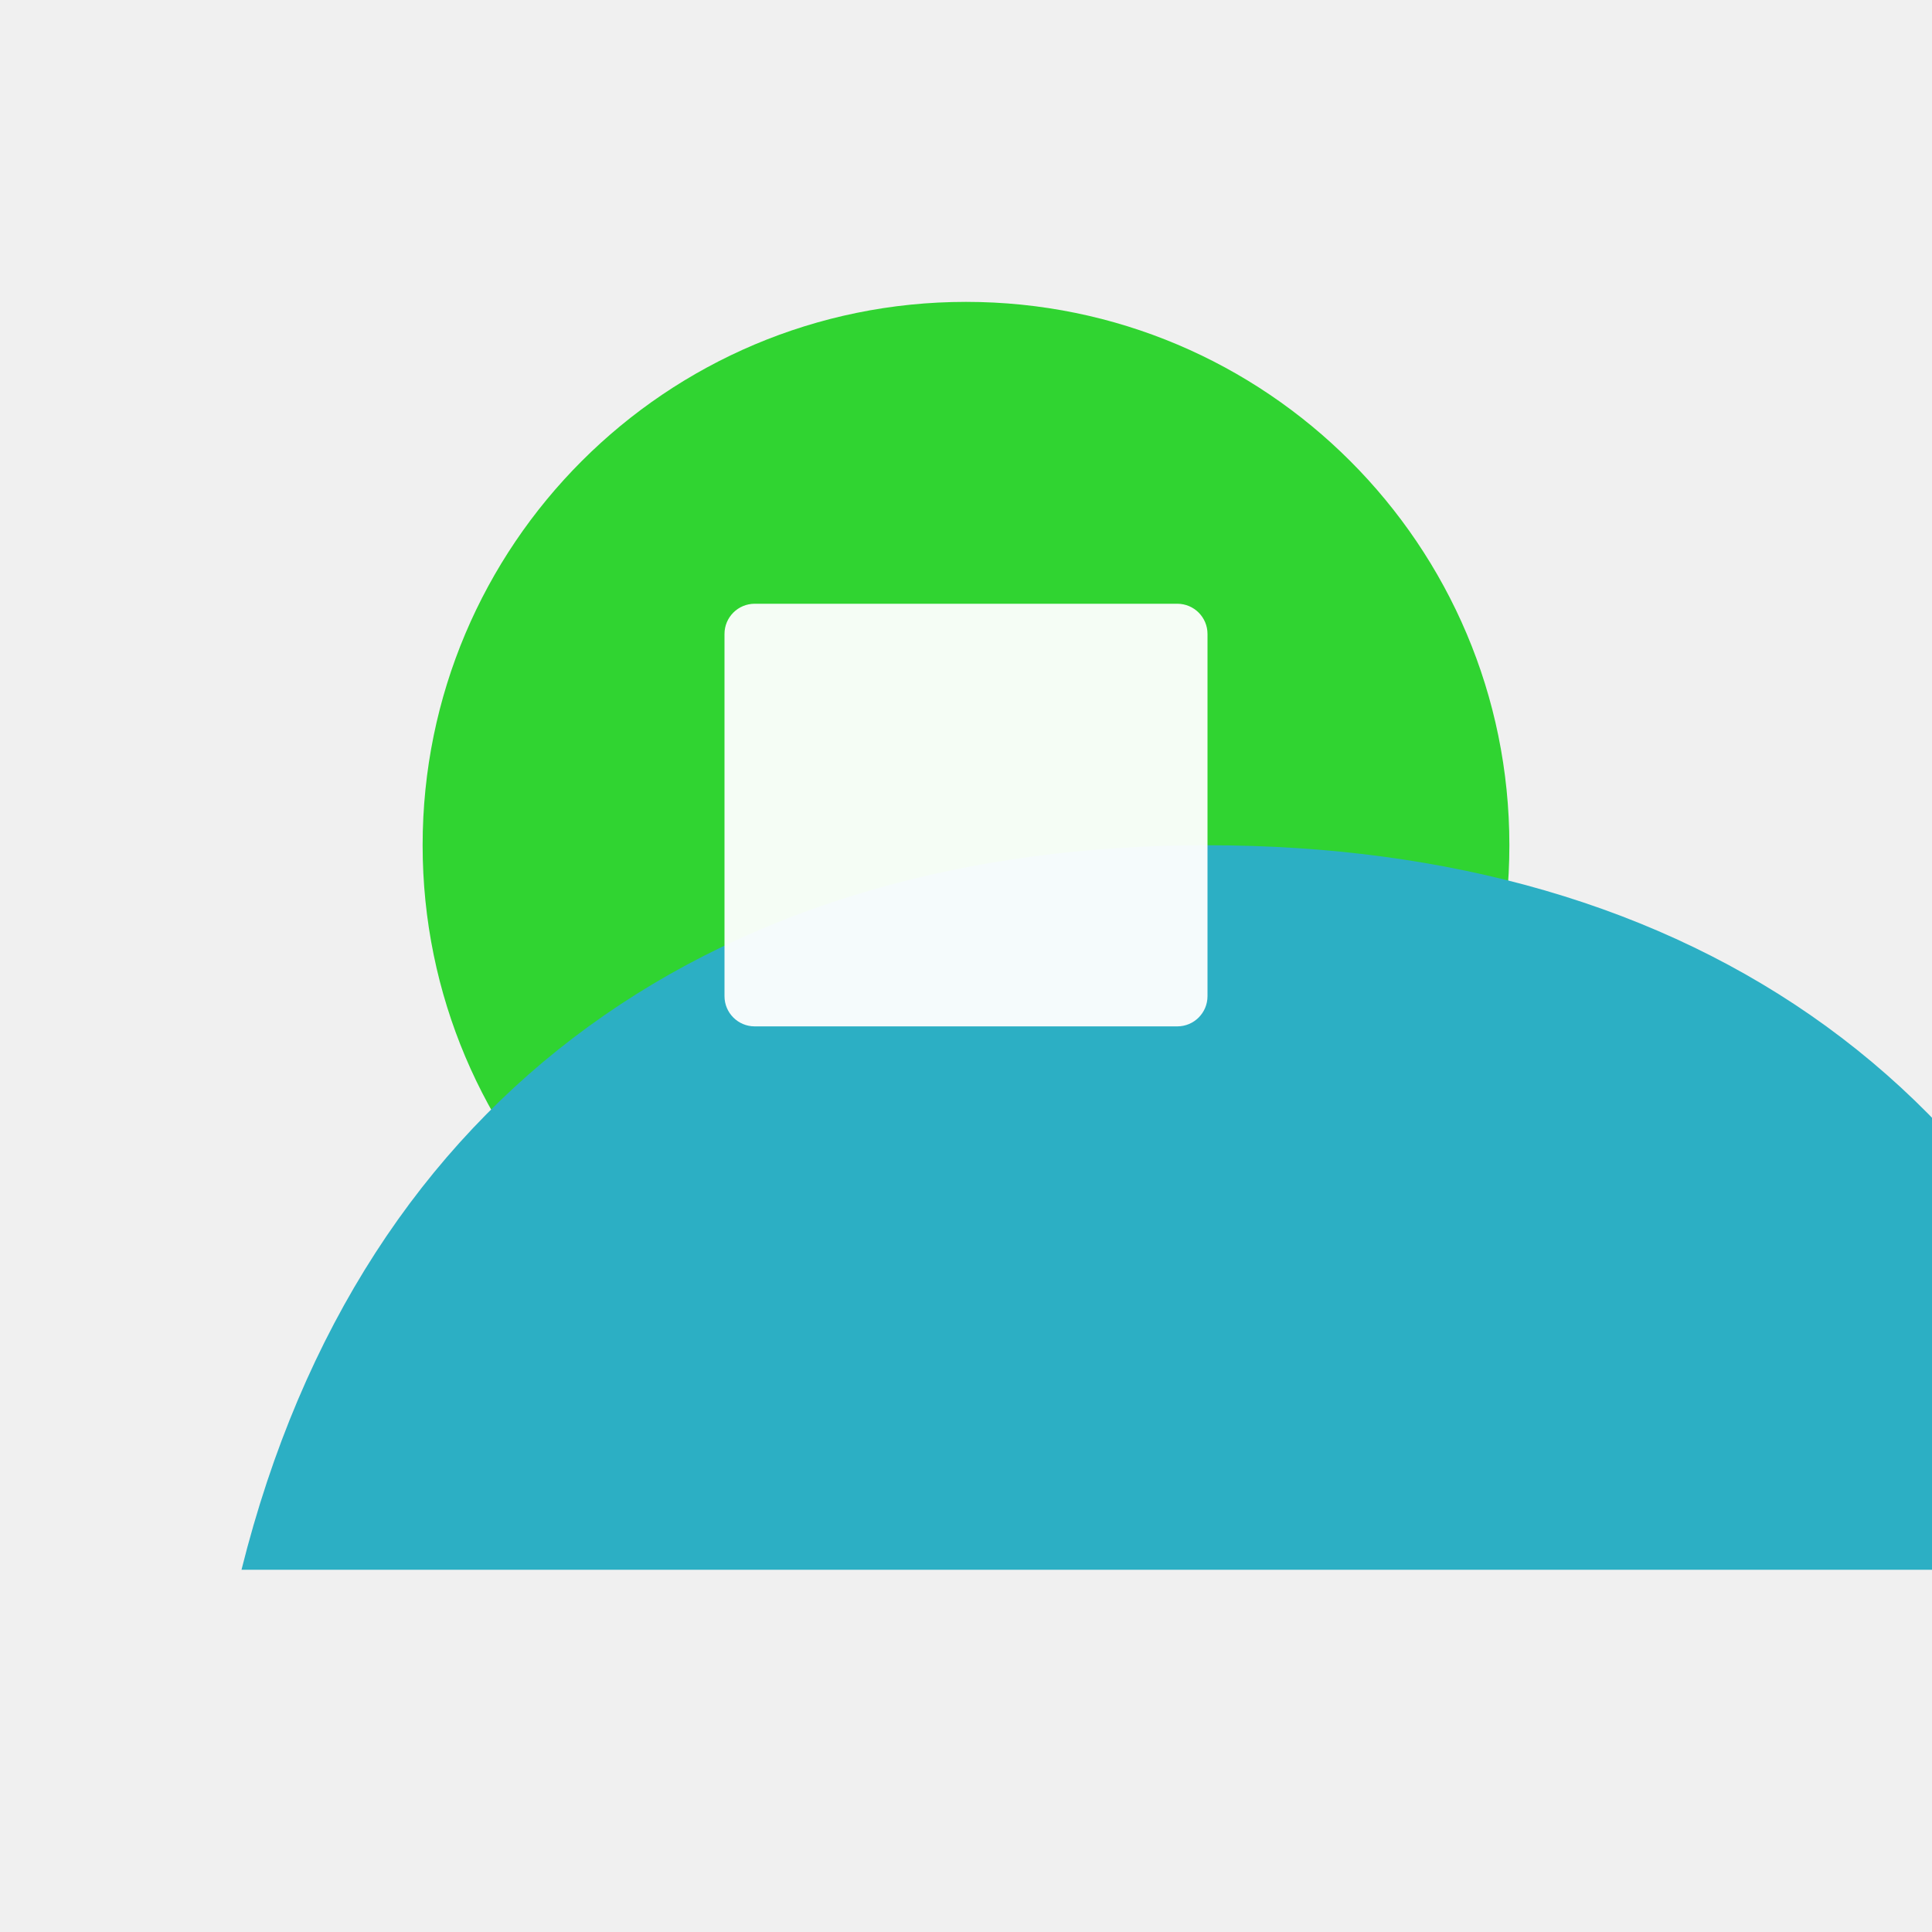
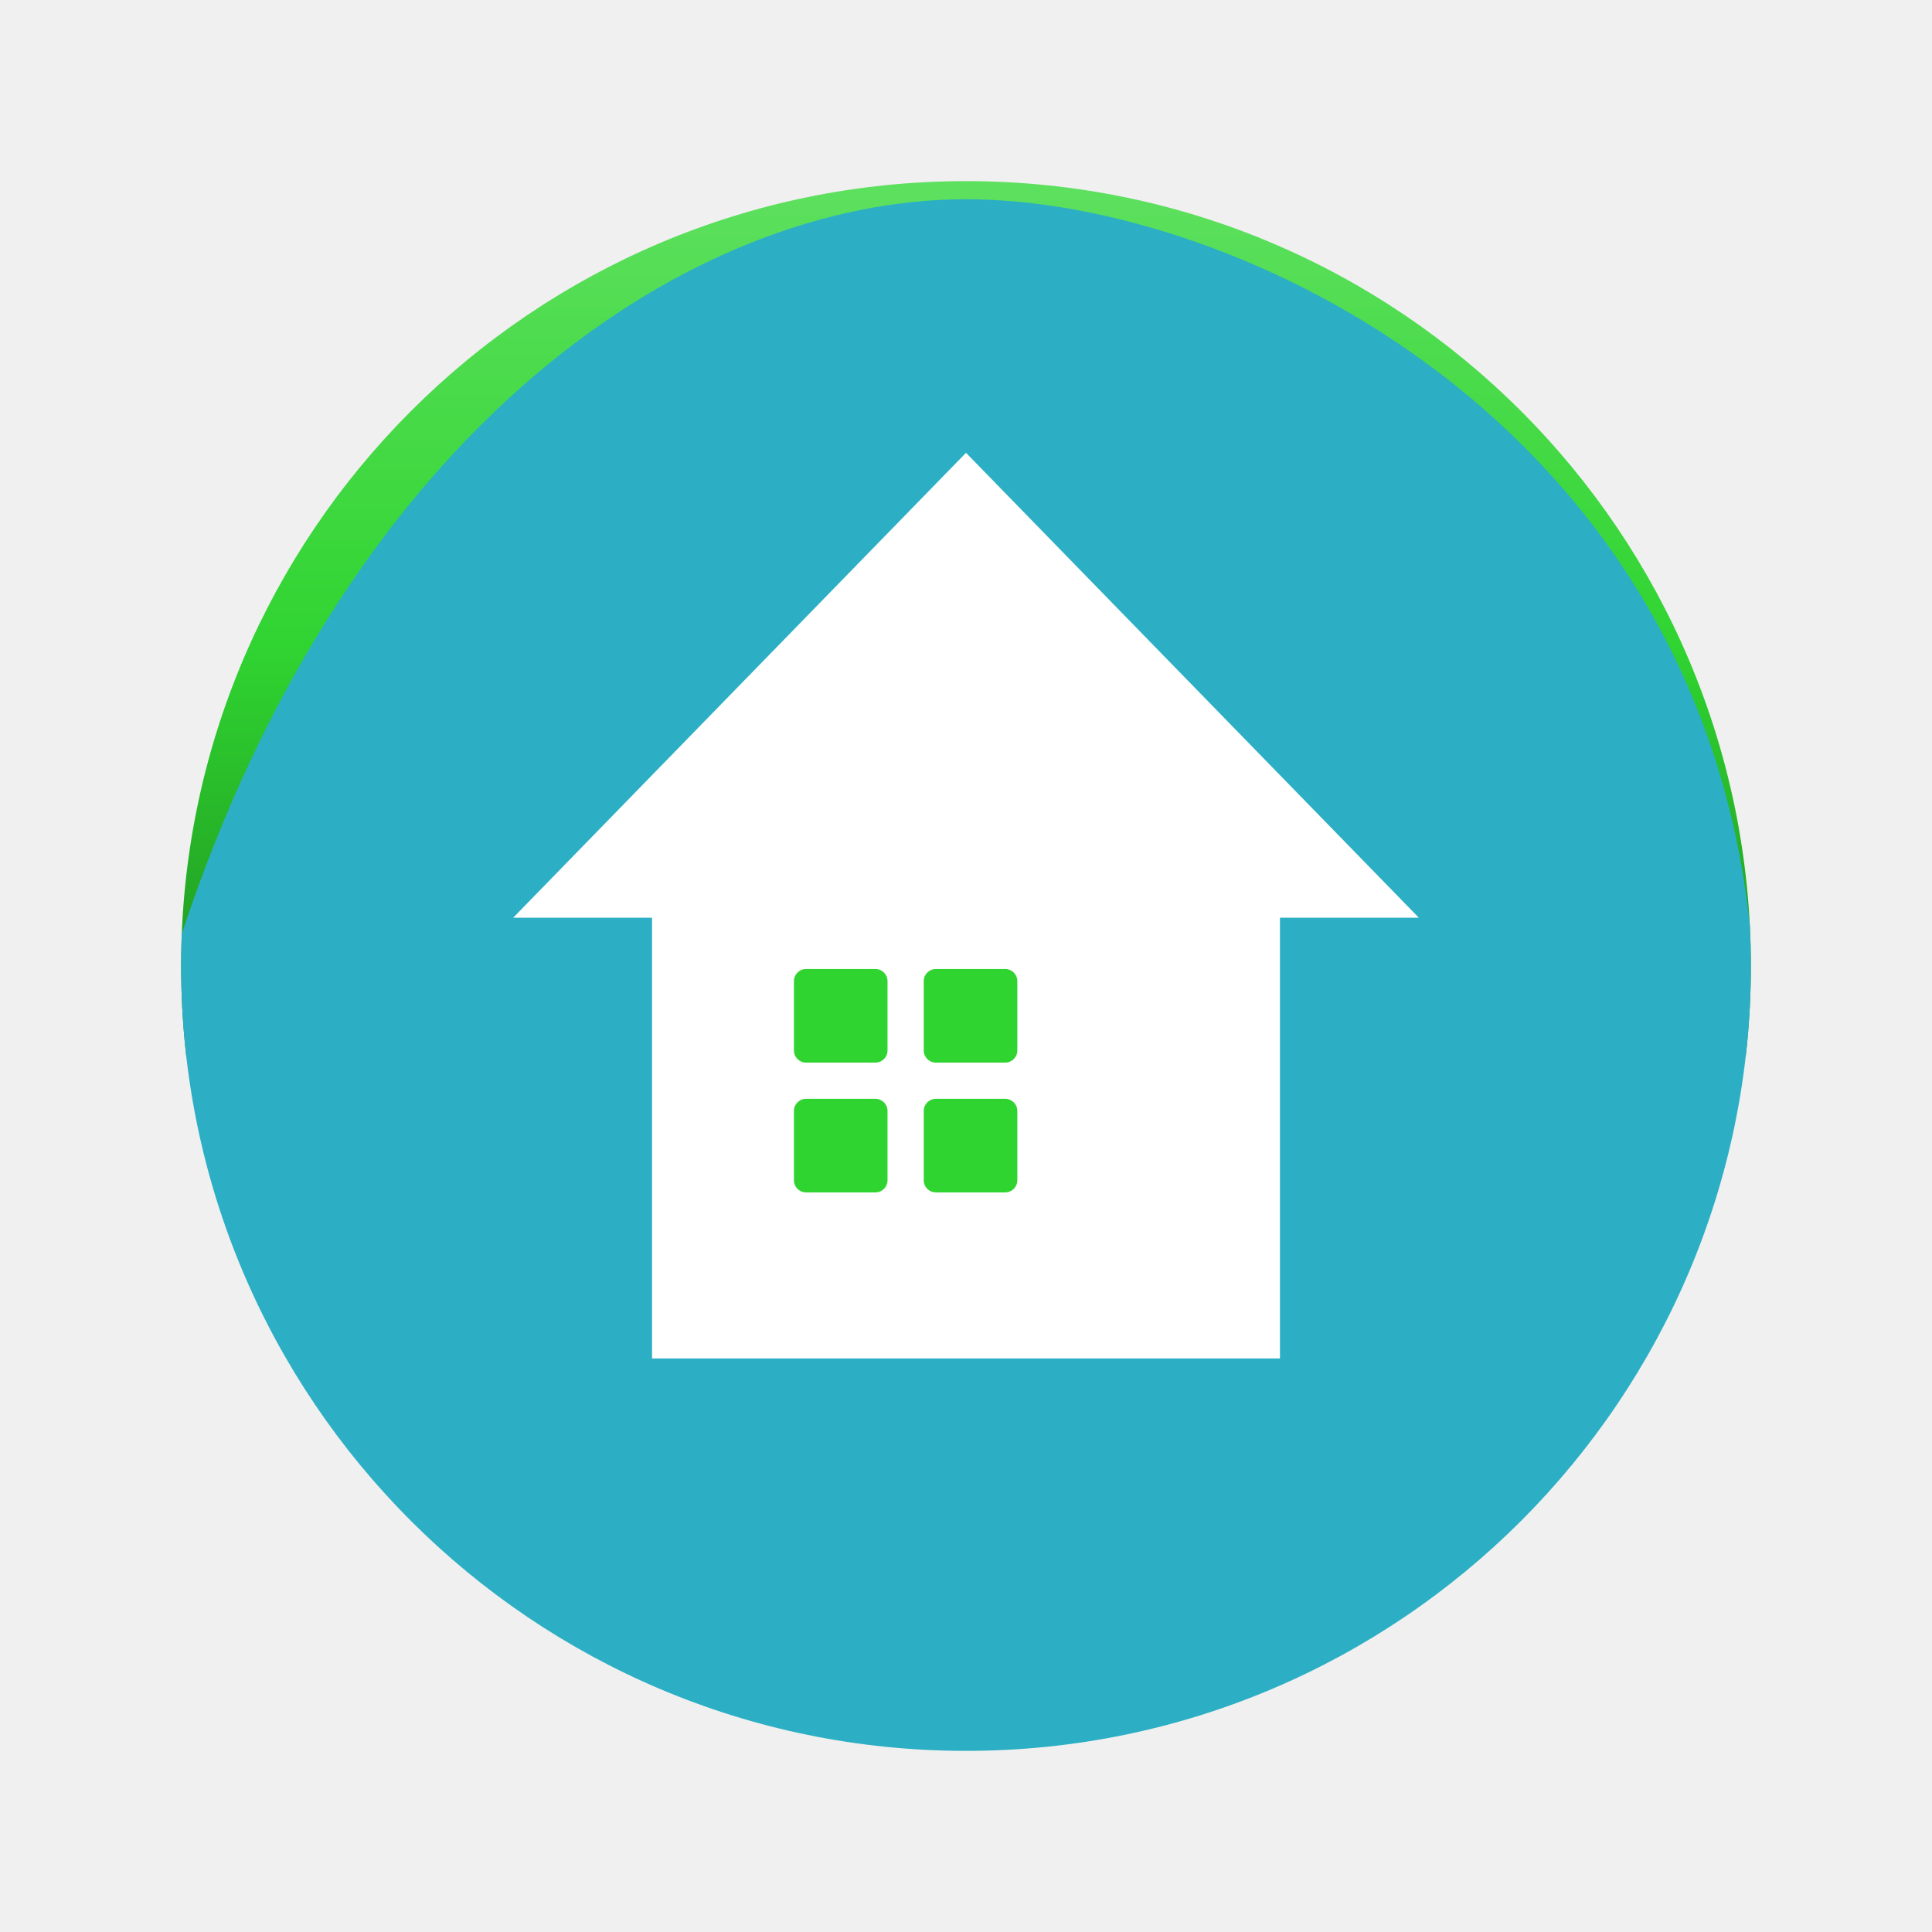
- <svg xmlns="http://www.w3.org/2000/svg" viewBox="0 0 32 32">
-   <circle cx="16" cy="14" r="9" fill="#30d431" />
-   <path fill="#2cafc4" d="M4 26c2-8 8-12 16-12s14 4 16 12H4z" />
-   <rect x="12" y="10" width="8" height="7" rx="0.5" fill="#fff" opacity="0.95" />
+ <svg xmlns="http://www.w3.org/2000/svg" viewBox="0 0 32 32" role="img" aria-label="EDAME">
+   <defs>
+     <linearGradient id="edame-green-dome" x1="16" y1="3" x2="16" y2="17" gradientUnits="userSpaceOnUse">
+       <stop stop-color="#5ee05f" />
+       <stop offset="0.55" stop-color="#30d431" />
+       <stop offset="1" stop-color="#1e9420" />
+     </linearGradient>
+     <clipPath id="edame-circle">
+       <circle cx="16" cy="16" r="13" />
+     </clipPath>
+   </defs>
+   <g clip-path="url(#edame-circle)">
+     <path fill="url(#edame-green-dome)" d="M3 3h26v14.5H3z" />
+     <path fill="#2cafc4" d="M3 15.5c2.8-8.5 8.5-12.2 13-12.2S28.2 7 29 15.5V29H3V15.5z" />
+     <path fill="#fff" d="M16 7.5 23.5 15.2H21.2v7.3H10.8v-7.3H8.5L16 7.5z" />
+     <g fill="#30d431">
+       <rect x="13.15" y="16.05" width="1.55" height="1.55" rx="0.2" />
+       <rect x="15.3" y="16.05" width="1.55" height="1.55" rx="0.2" />
+       <rect x="13.15" y="18.2" width="1.55" height="1.55" rx="0.2" />
+       <rect x="15.3" y="18.2" width="1.55" height="1.55" rx="0.2" />
+     </g>
+   </g>
</svg>
